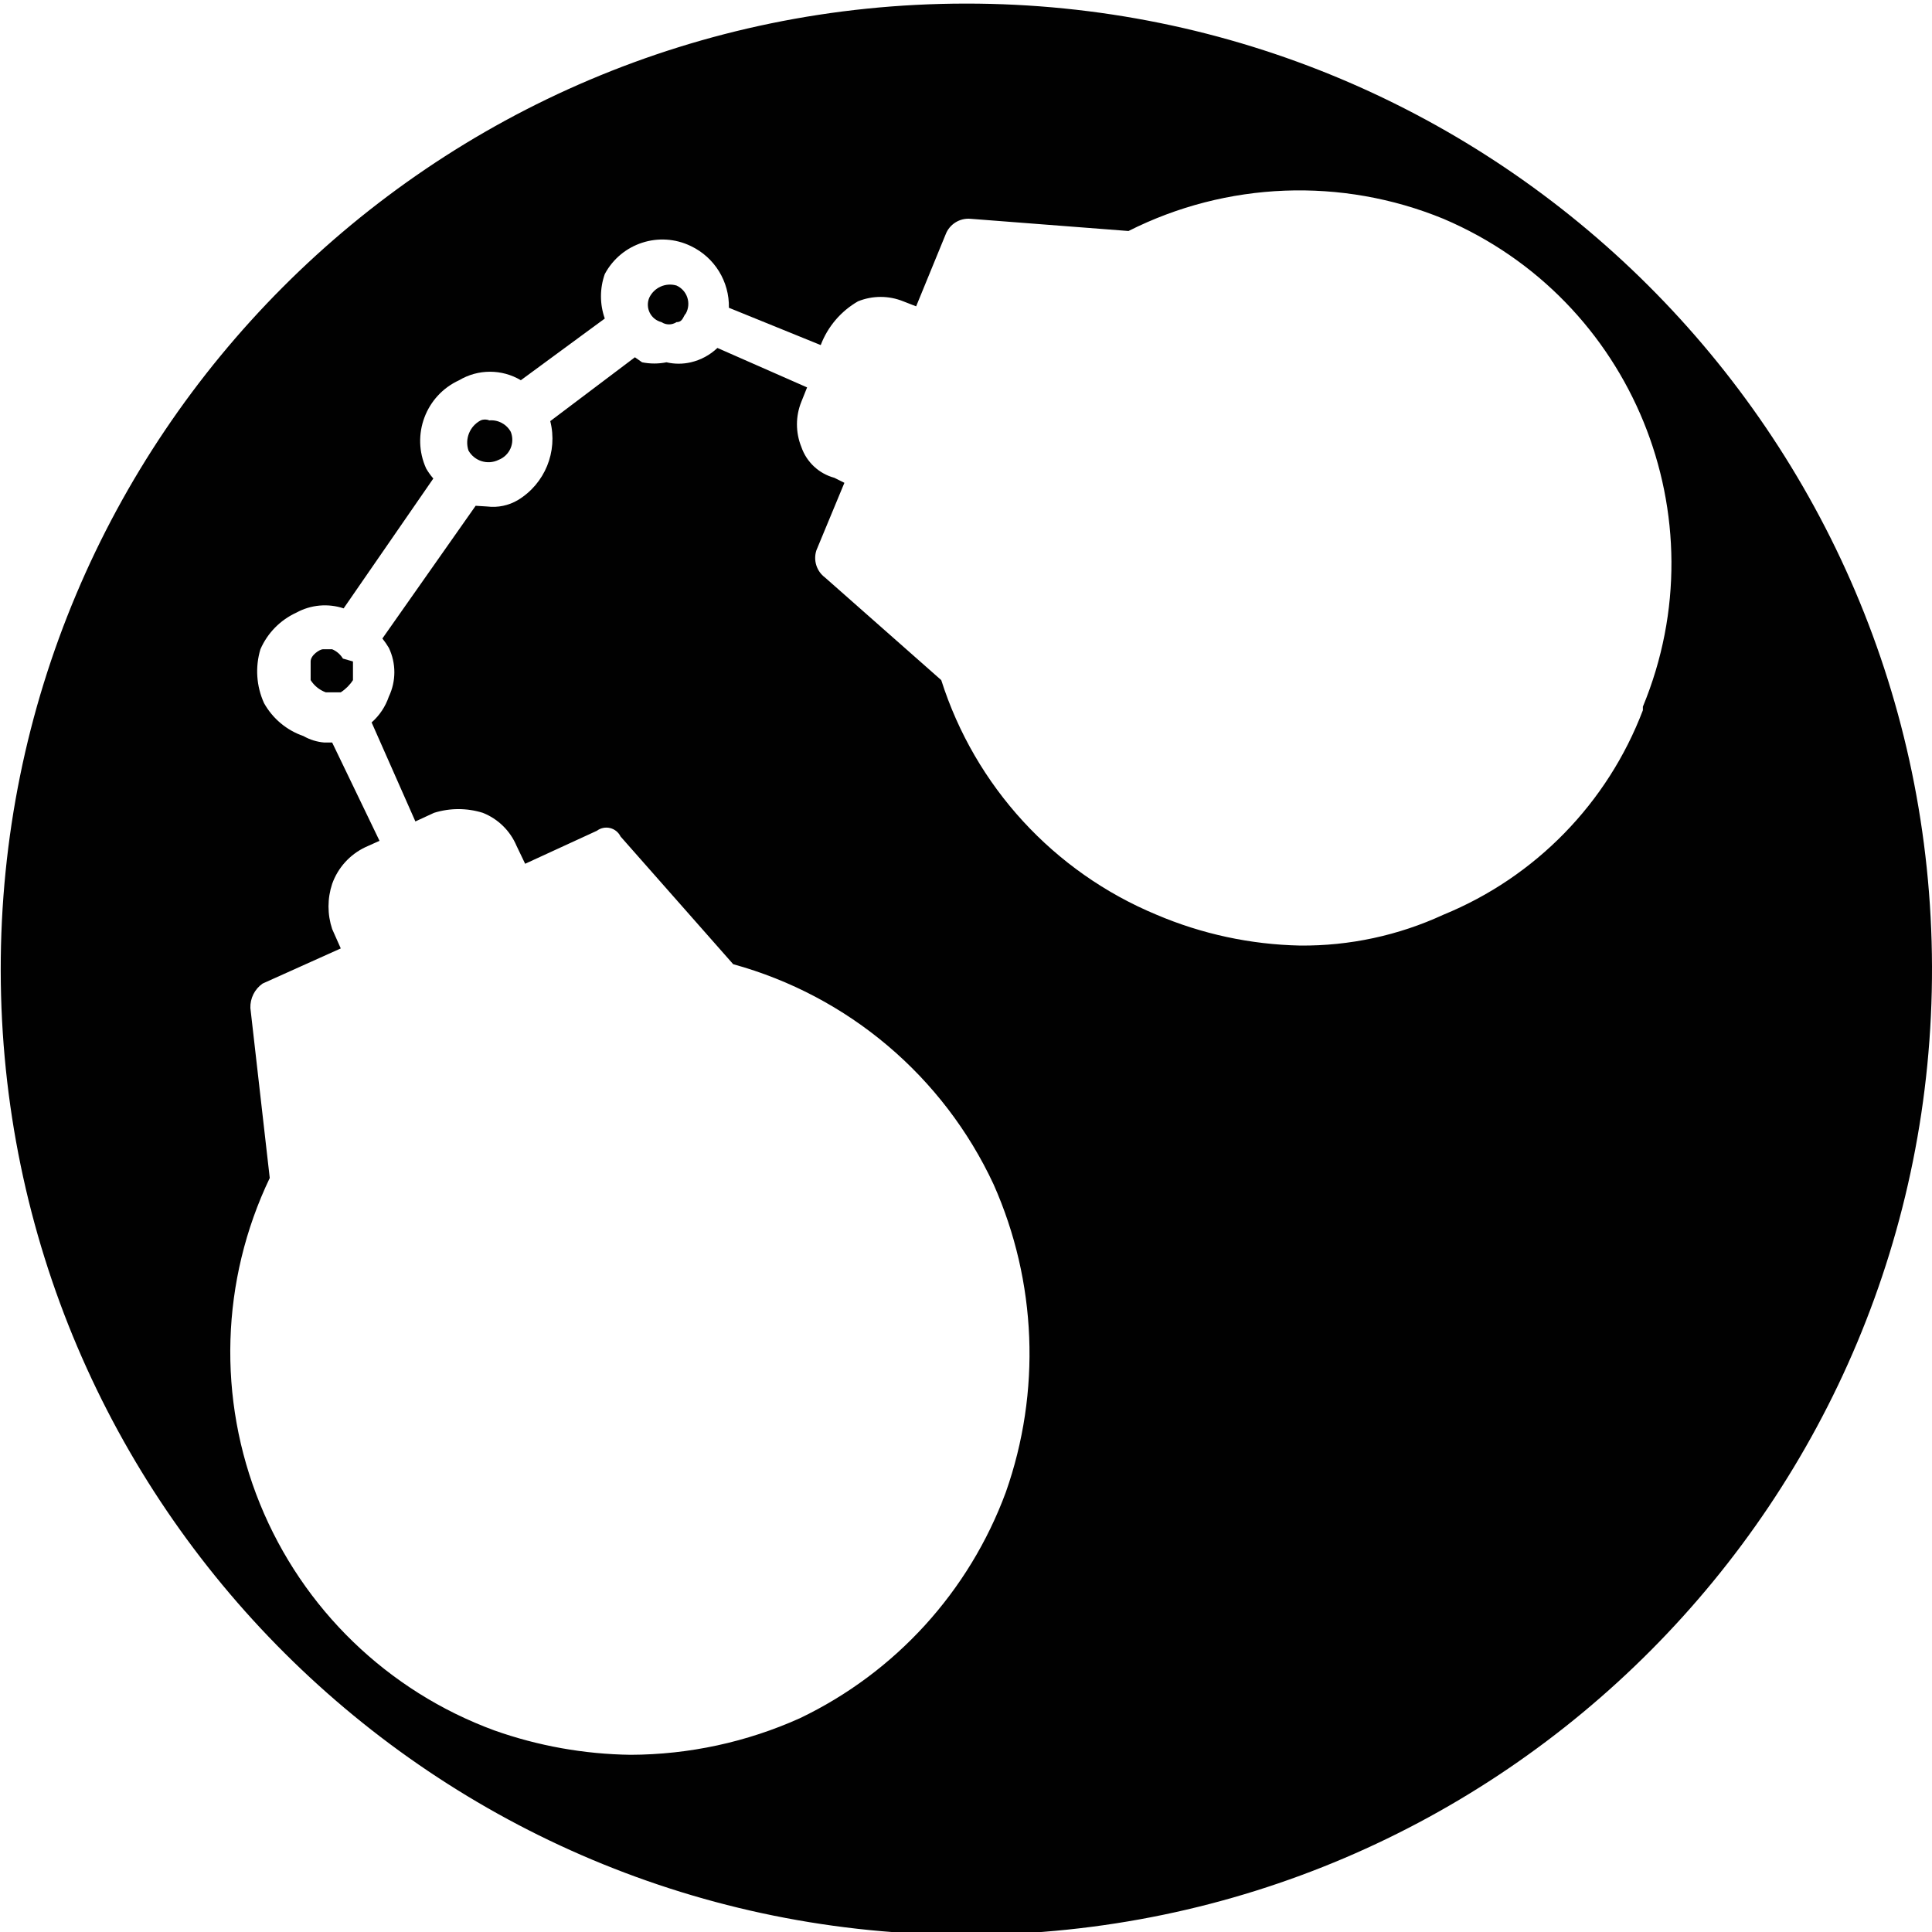
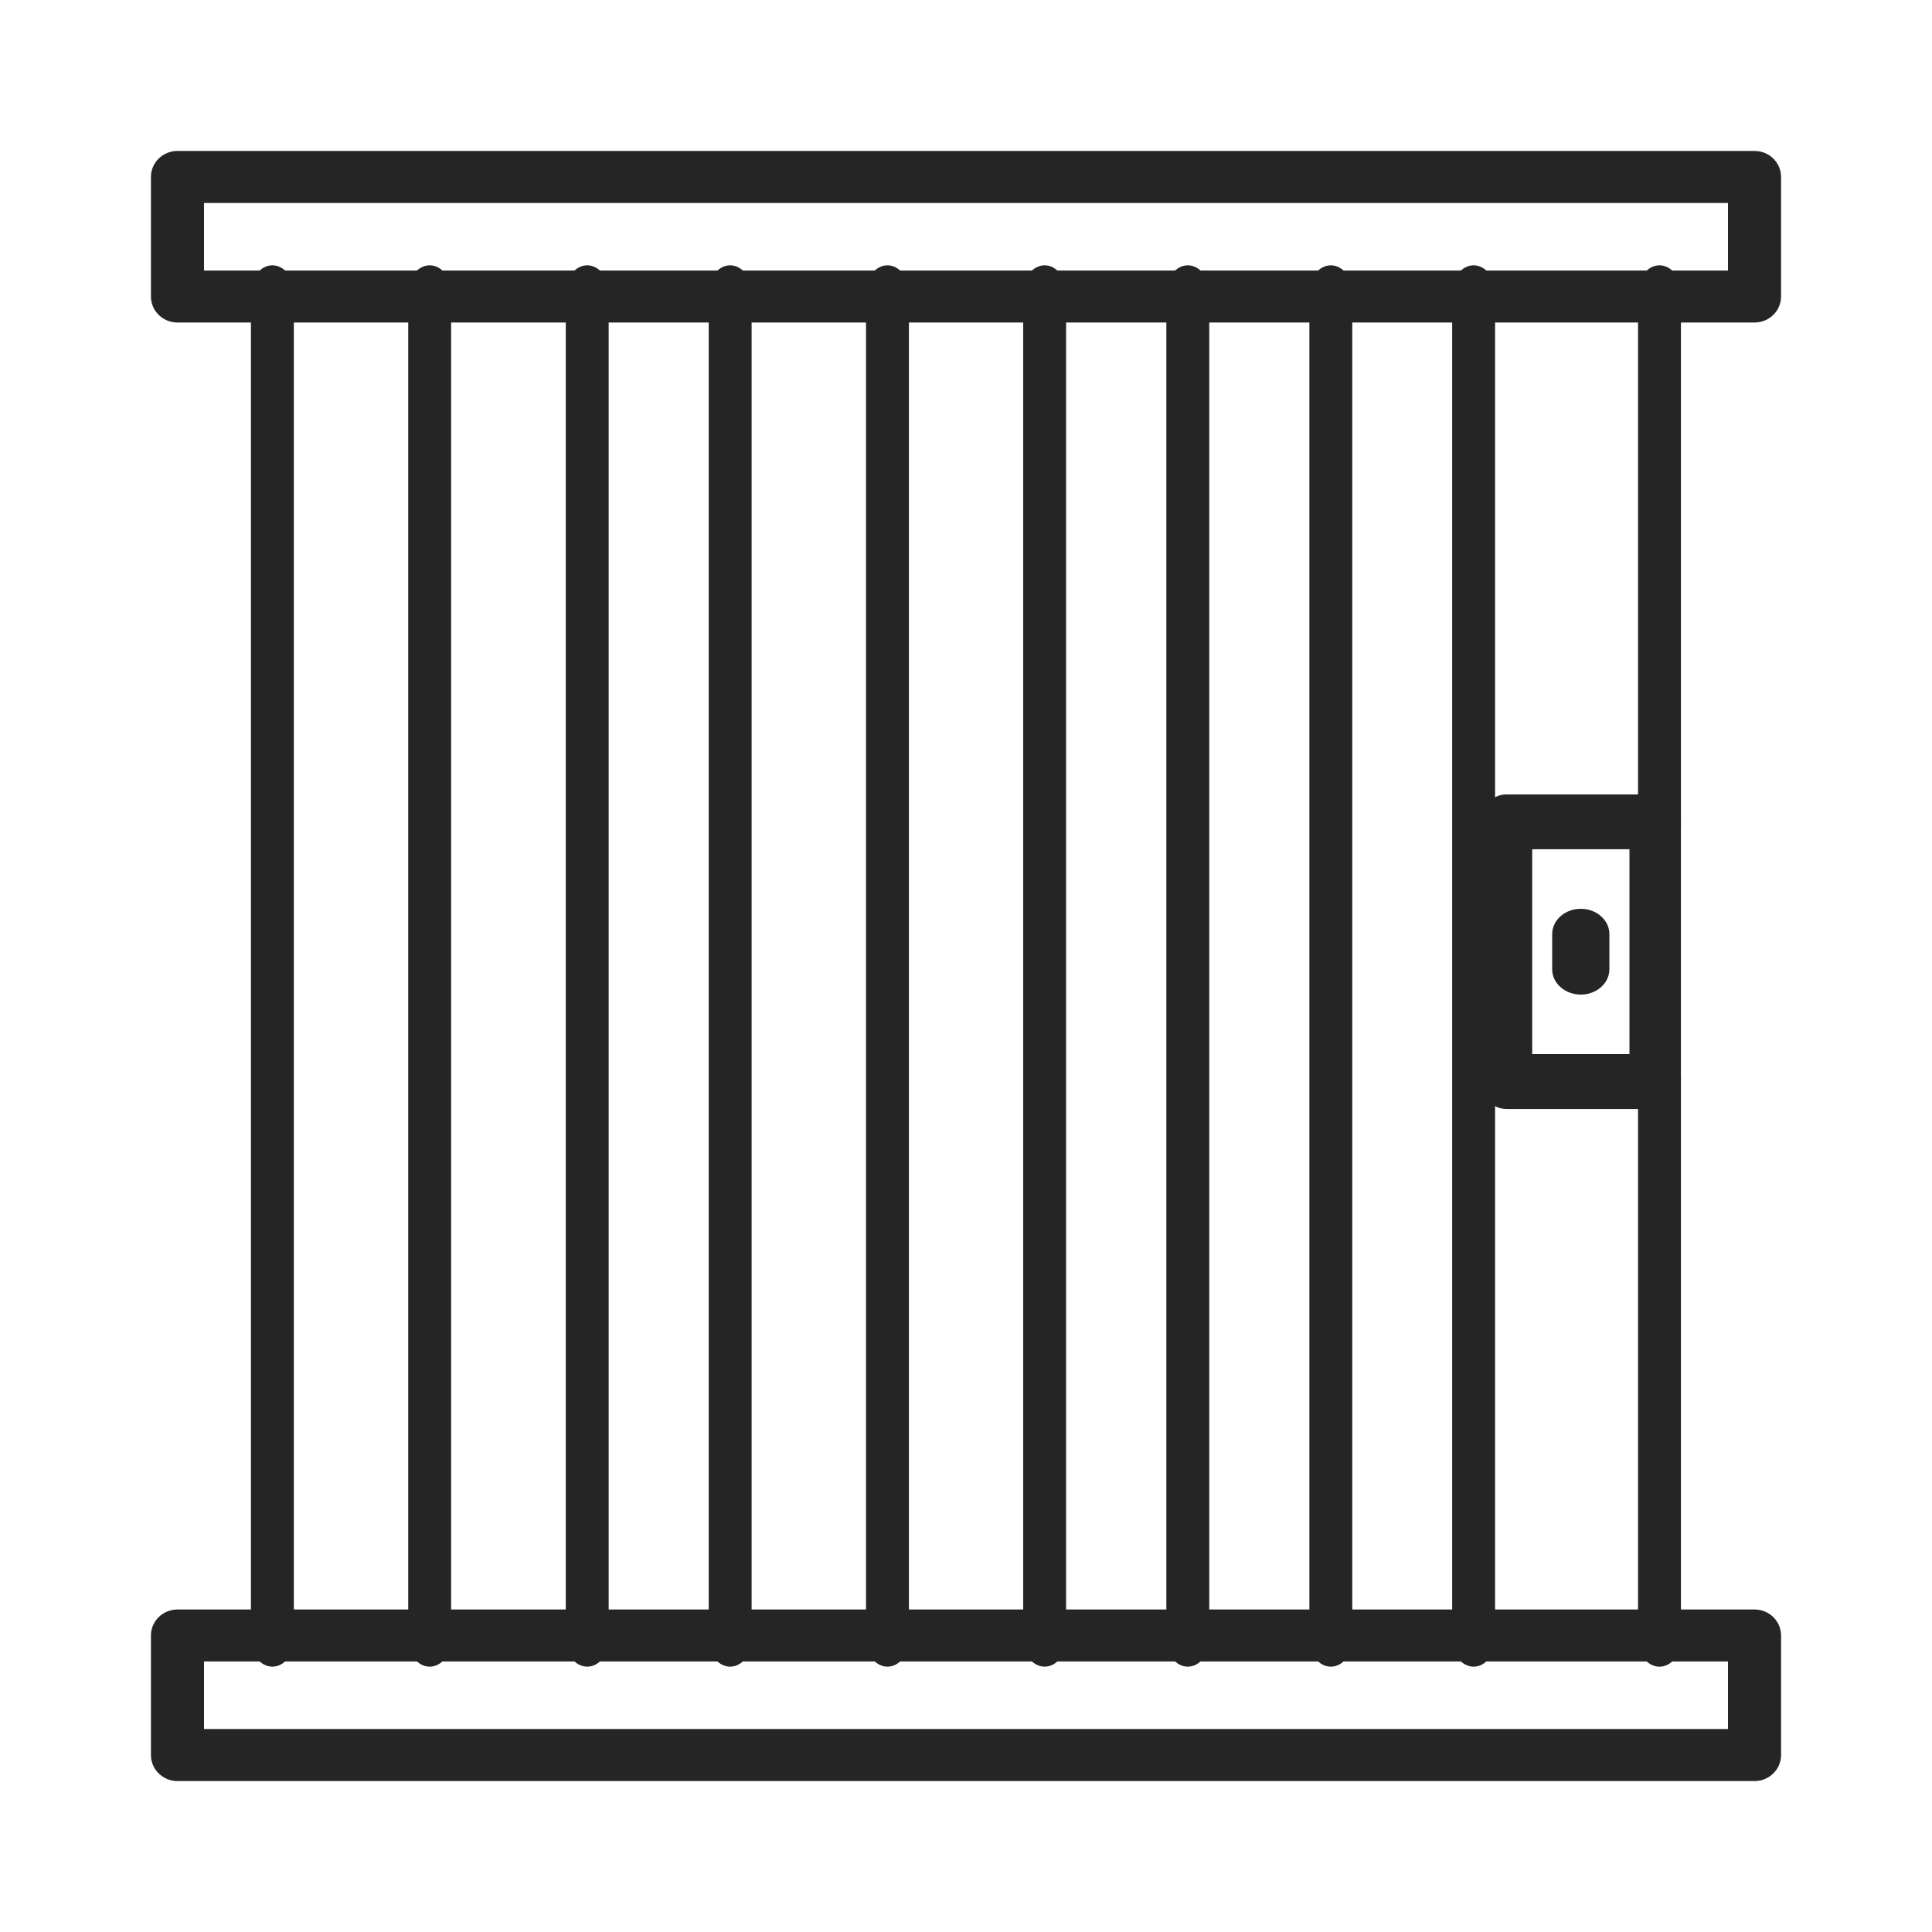
- <svg xmlns="http://www.w3.org/2000/svg" id="Layer_1" data-name="Layer 1" viewBox="0 0 26.93 26.93">
-   <defs>
-     <style>.cls-1{fill:#010101;}</style>
-   </defs>
-   <path class="cls-1" d="M20.8,14.93a.32.32,0,0,0-.38.17.25.25,0,0,0,.17.34.19.19,0,0,0,.21,0c.09,0,.09-.08.13-.12A.28.28,0,0,0,20.8,14.93Z" transform="translate(-11.37 -10.95)" />
-   <path class="cls-1" d="M18.19,16.81a.15.15,0,0,0-.12,0,.35.35,0,0,0-.17.42.32.32,0,0,0,.42.13.3.3,0,0,0,.17-.39A.31.31,0,0,0,18.19,16.81Z" transform="translate(-11.37 -10.95)" />
-   <path class="cls-1" d="M16.15,20.13h0l0,0h0A.32.32,0,0,0,16,20c-.09,0-.09,0-.13,0s-.17.08-.17.17,0,.17,0,.26a.42.42,0,0,0,.21.17s.13,0,.21,0a.57.57,0,0,0,.17-.17c0-.08,0-.17,0-.26Z" transform="translate(-11.37 -10.95)" />
-   <path class="cls-1" d="M24.83,11A13.46,13.46,0,1,0,38.3,24.42,13.46,13.46,0,0,0,24.83,11Zm9.44,9.85a5,5,0,0,1-2.78,2.85,4.66,4.66,0,0,1-2,.43,5.39,5.39,0,0,1-2-.43,5.27,5.27,0,0,1-3-3.27L22.87,19a.34.34,0,0,1-.12-.38l.39-.94L23,17.61a.67.67,0,0,1-.46-.43.84.84,0,0,1,0-.63l.08-.2-1.25-.55A.8.8,0,0,1,21,16a.75.75,0,0,1-.34,0,.86.86,0,0,1-.34,0l-.1-.07-1.18.89a1,1,0,0,1-.45,1.1.68.68,0,0,1-.43.09L18,18l-1.3,1.85a1.18,1.18,0,0,1,.09.13.79.79,0,0,1,0,.68.84.84,0,0,1-.24.36l.61,1.38.26-.12a1.14,1.14,0,0,1,.68,0,.85.85,0,0,1,.47.46l.12.25,1-.46a.22.22,0,0,1,.33.08l1.57,1.78a5.66,5.66,0,0,1,3.63,3.07,5.81,5.81,0,0,1,.17,4.29,5.67,5.67,0,0,1-2.87,3.15,5.8,5.8,0,0,1-2.36.51,5.93,5.93,0,0,1-1.9-.34,5.62,5.62,0,0,1-3.13-7.7L14.86,25a.4.4,0,0,1,.17-.34l1.09-.49L16,23.9a1,1,0,0,1,0-.63.9.9,0,0,1,.46-.51l.2-.09L16,21.3h-.11a.7.7,0,0,1-.29-.09,1,1,0,0,1-.55-.46A1.07,1.07,0,0,1,15,20a1,1,0,0,1,.5-.51.83.83,0,0,1,.66-.06l1.25-1.81a.9.9,0,0,1-.1-.14.93.93,0,0,1,.46-1.23.84.84,0,0,1,.86,0l1.17-.86a.93.93,0,0,1,0-.62A.91.91,0,0,1,21,14.38a.93.93,0,0,1,.53.86l1.28.52a1.19,1.19,0,0,1,.52-.61.84.84,0,0,1,.63,0l.18.07.41-1A.34.34,0,0,1,24.9,14l2.2.17A5.29,5.29,0,0,1,31.49,14,5.22,5.22,0,0,1,34.27,20.8Z" transform="translate(-11.37 -10.95)" />
+ <svg xmlns="http://www.w3.org/2000/svg" width="64" height="64" viewBox="0 0 64 64" fill="none">
+   <path fill-rule="evenodd" clip-rule="evenodd" d="M5 54.178C5 53.702 5.393 53.316 5.879 53.316H58.121C58.607 53.316 59 53.702 59 54.178V58.138C59 58.614 58.607 59 58.121 59H5.879C5.393 59 5 58.614 5 58.138V54.178ZM6.758 55.039V57.276H57.242V55.039H6.758Z" fill="#252525" />
+   <path fill-rule="evenodd" clip-rule="evenodd" d="M5 5.862C5 5.386 5.393 5 5.879 5H58.121C58.607 5 59 5.386 59 5.862V9.822C59 10.298 58.607 10.684 58.121 10.684H5.879C5.393 10.684 5 10.298 5 9.822V5.862ZM6.758 6.724V8.961H57.242V6.724H6.758Z" fill="#252525" />
+   <path fill-rule="evenodd" clip-rule="evenodd" d="M54.972 34.842C55.365 34.842 55.683 35.238 55.683 35.727V54.326C55.683 54.815 55.365 55.211 54.972 55.211C54.58 55.211 54.262 54.815 54.262 54.326V35.727C54.262 35.238 54.58 34.842 54.972 34.842Z" fill="#252525" />
+   <path fill-rule="evenodd" clip-rule="evenodd" d="M54.972 8.789C55.365 8.789 55.683 9.189 55.683 9.682V27.318C55.683 27.811 55.365 28.21 54.972 28.21C54.58 28.21 54.262 27.811 54.262 27.318V9.682C54.262 9.189 54.58 8.789 54.972 8.789Z" fill="#252525" />
+   <path fill-rule="evenodd" clip-rule="evenodd" d="M39.347 8.789C39.74 8.789 40.058 9.187 40.058 9.678V54.322C40.058 54.813 39.74 55.21 39.347 55.21C38.955 55.21 38.637 54.813 38.637 54.322V9.678C38.637 9.187 38.955 8.789 39.347 8.789Z" fill="#252525" />
+   <path fill-rule="evenodd" clip-rule="evenodd" d="M44.086 8.789C44.478 8.789 44.796 9.187 44.796 9.678V54.322C44.796 54.813 44.478 55.21 44.086 55.21C43.693 55.21 43.375 54.813 43.375 54.322V9.678C43.375 9.187 43.693 8.789 44.086 8.789Z" fill="#252525" />
+   <path fill-rule="evenodd" clip-rule="evenodd" d="M48.816 8.789C49.208 8.789 49.526 9.187 49.526 9.678V54.322C49.526 54.813 49.208 55.21 48.816 55.21C48.424 55.21 48.105 54.813 48.105 54.322V9.678C48.105 9.187 48.424 8.789 48.816 8.789Z" fill="#252525" />
+   <path fill-rule="evenodd" clip-rule="evenodd" d="M34.605 8.789C34.998 8.789 35.316 9.187 35.316 9.678V54.322C35.316 54.813 34.998 55.21 34.605 55.21C34.213 55.21 33.895 54.813 33.895 54.322V9.678C33.895 9.187 34.213 8.789 34.605 8.789Z" fill="#252525" />
+   <path fill-rule="evenodd" clip-rule="evenodd" d="M29.398 8.789C29.79 8.789 30.109 9.187 30.109 9.678V54.322C30.109 54.813 29.79 55.21 29.398 55.21C29.006 55.21 28.688 54.813 28.688 54.322V9.678C28.688 9.187 29.006 8.789 29.398 8.789Z" fill="#252525" />
+   <path fill-rule="evenodd" clip-rule="evenodd" d="M24.187 8.789C24.579 8.789 24.898 9.187 24.898 9.678V54.322C24.898 54.813 24.579 55.21 24.187 55.21C23.795 55.21 23.477 54.813 23.477 54.322V9.678C23.477 9.187 23.795 8.789 24.187 8.789Z" fill="#252525" />
+   <path fill-rule="evenodd" clip-rule="evenodd" d="M19.453 8.789C19.845 8.789 20.163 9.187 20.163 9.678V54.322C20.163 54.813 19.845 55.21 19.453 55.21C19.06 55.21 18.742 54.813 18.742 54.322V9.678C18.742 9.187 19.06 8.789 19.453 8.789Z" fill="#252525" />
+   <path fill-rule="evenodd" clip-rule="evenodd" d="M14.234 8.789C14.626 8.789 14.944 9.187 14.944 9.678V54.322C14.944 54.813 14.626 55.21 14.234 55.21C13.842 55.21 13.523 54.813 13.523 54.322V9.678C13.523 9.187 13.842 8.789 14.234 8.789Z" fill="#252525" />
+   <path fill-rule="evenodd" clip-rule="evenodd" d="M9.023 8.789C9.415 8.789 9.734 9.187 9.734 9.678V54.322C9.734 54.813 9.415 55.21 9.023 55.21C8.631 55.21 8.312 54.813 8.312 54.322V9.678C8.312 9.187 8.631 8.789 9.023 8.789Z" fill="#252525" />
+   <path fill-rule="evenodd" clip-rule="evenodd" d="M49.051 27.224C49.051 26.723 49.432 26.316 49.903 26.316H54.83C55.301 26.316 55.682 26.723 55.682 27.224V35.828C55.682 36.33 55.301 36.737 54.83 36.737H49.903C49.432 36.737 49.051 36.33 49.051 35.828V27.224ZM50.756 28.133V34.919H53.978V28.133H50.756Z" fill="#252525" />
+   <path fill-rule="evenodd" clip-rule="evenodd" d="M52.365 30.105C52.889 30.105 53.313 30.481 53.313 30.944V32.108C53.313 32.572 52.889 32.947 52.365 32.947C51.842 32.947 51.418 32.572 51.418 32.108V30.944C51.418 30.481 51.842 30.105 52.365 30.105Z" fill="#252525" />
</svg>
